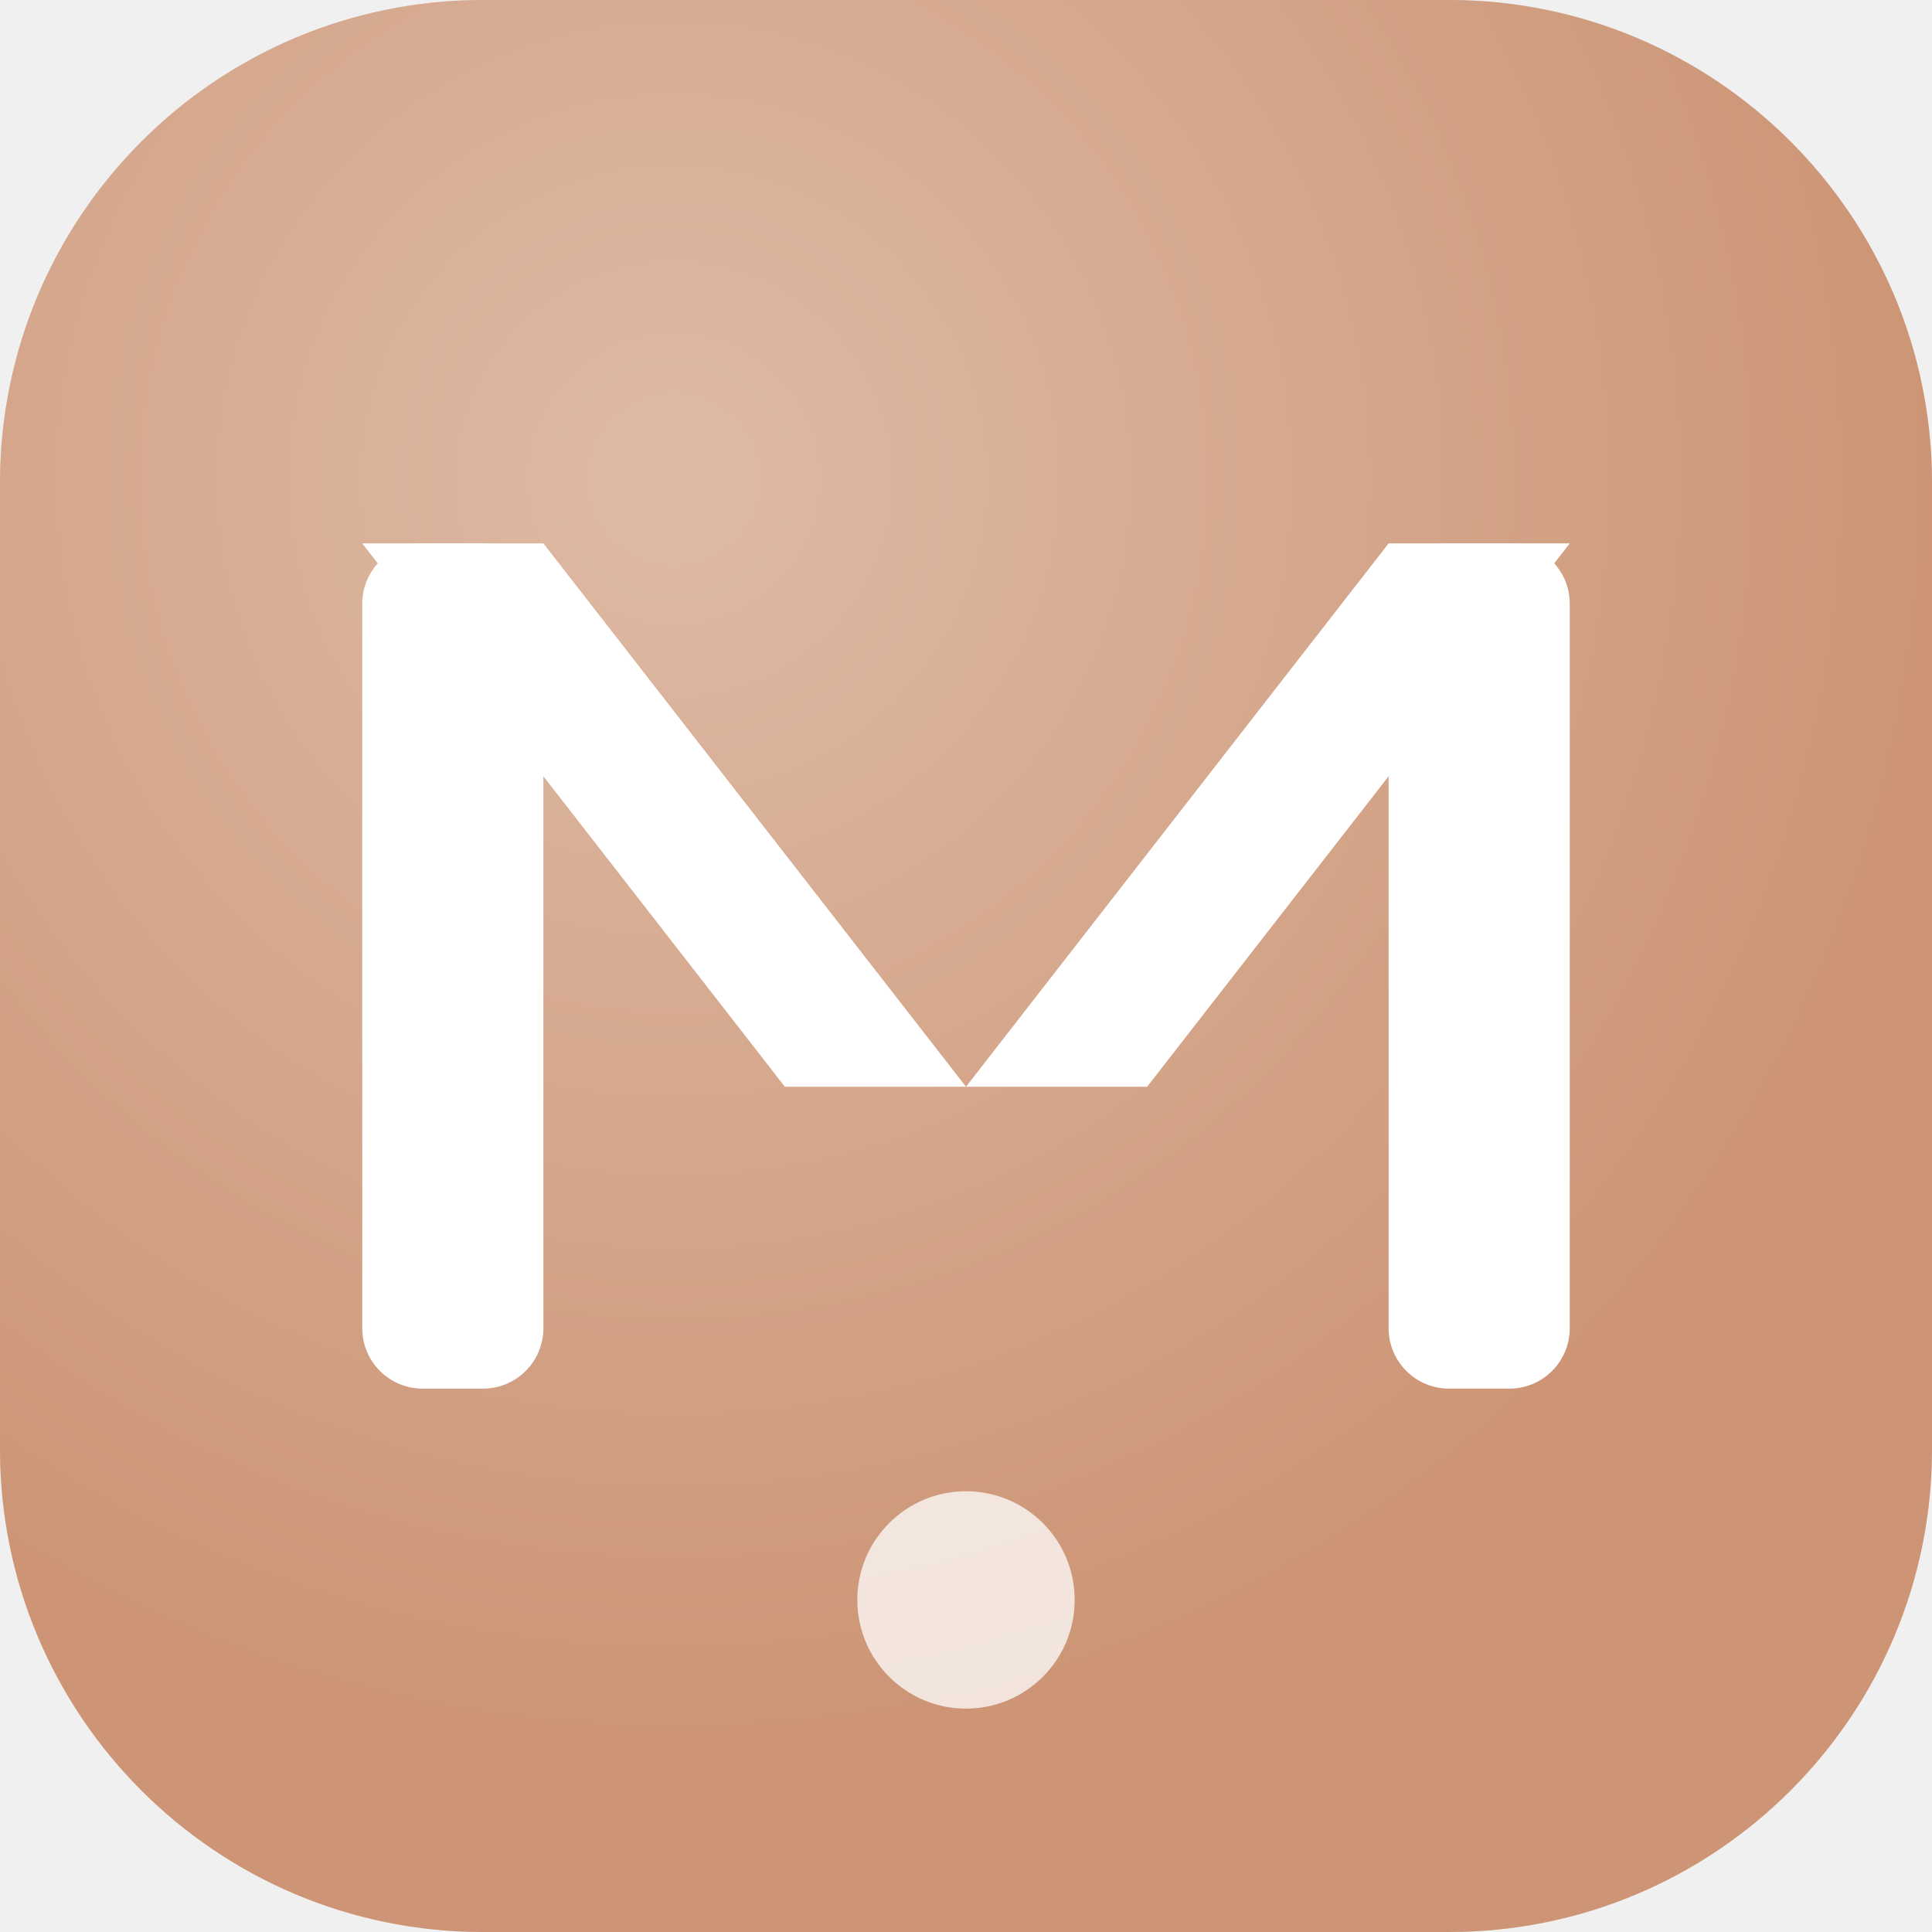
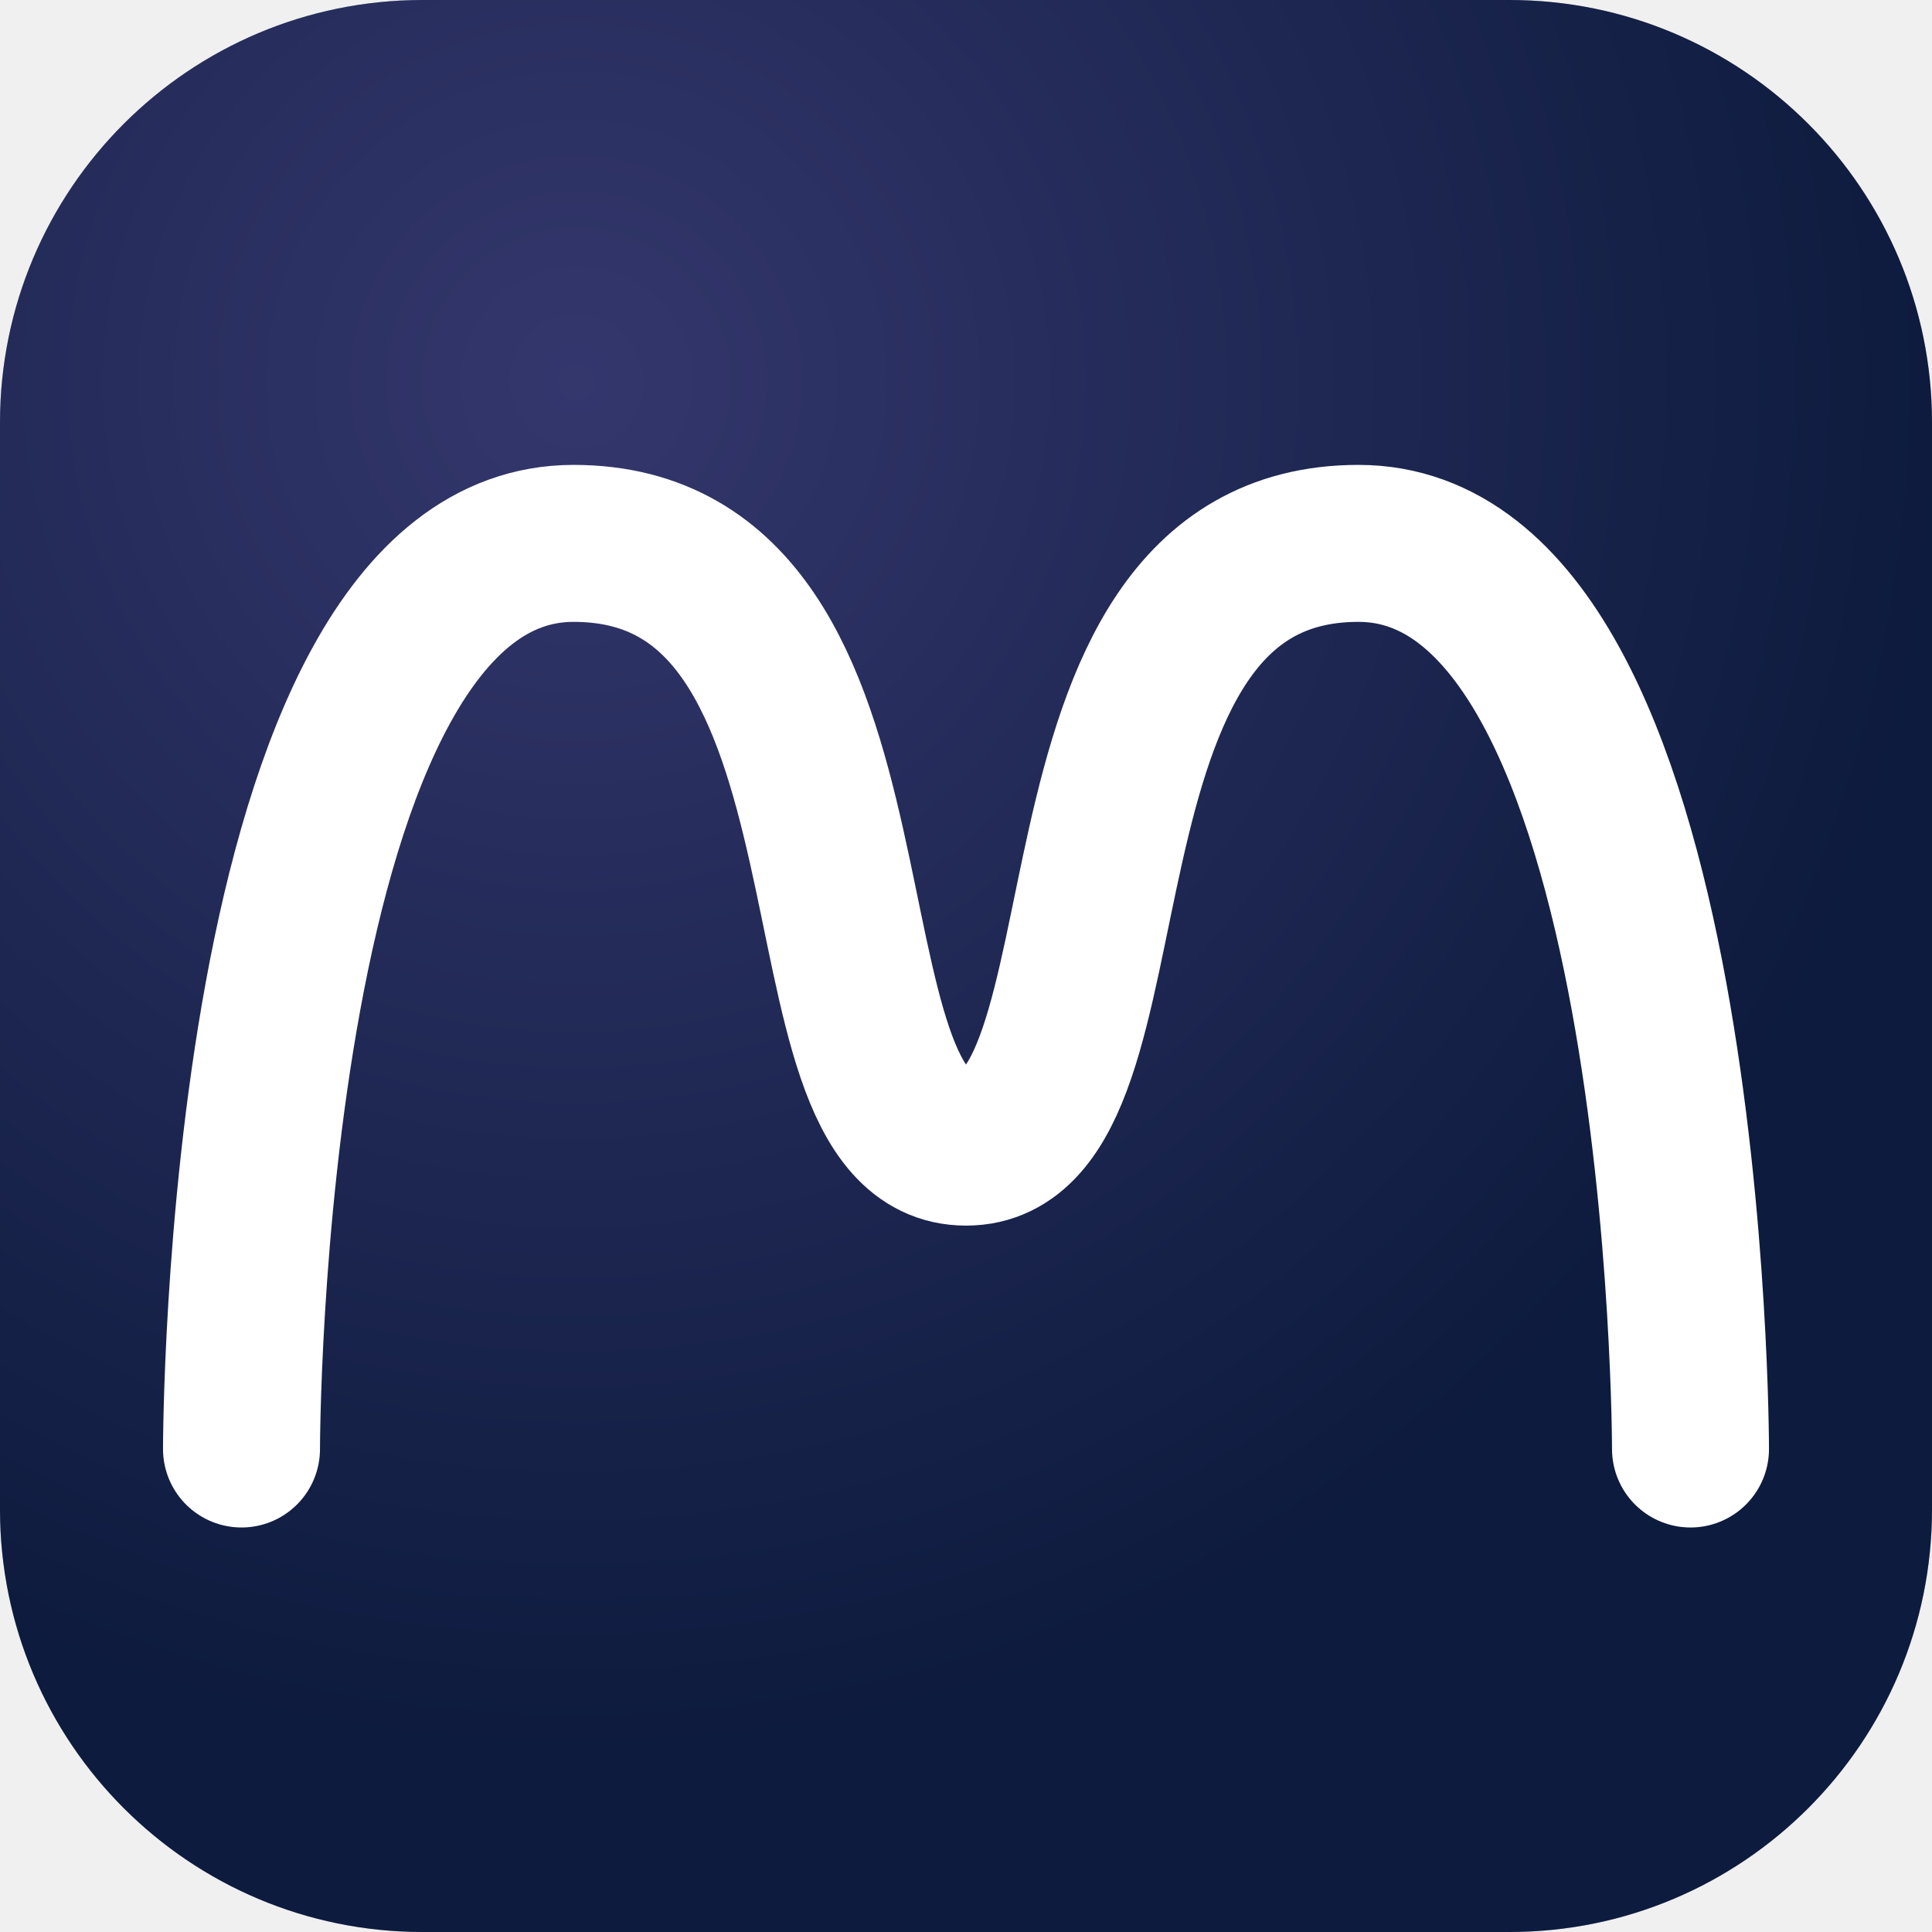
- <svg xmlns="http://www.w3.org/2000/svg" viewBox="0 0 32 32">
-   <rect width="32" height="32" rx="8" fill="#CD9575" />
-   <rect width="32" height="32" rx="8" fill="url(#g)" opacity="0.35" />
+ <svg xmlns="http://www.w3.org/2000/svg" viewBox="0 0 32 32" fill="none">
+   <rect width="32" height="32" rx="7" fill="#0d1b3e" />
+   <rect width="32" height="32" rx="7" fill="url(#sky-glow)" opacity="0.25" />
  <defs>
-     <radialGradient id="g" cx="35%" cy="25%" r="65%">
-       <stop offset="0%" stop-color="#fff" />
-       <stop offset="100%" stop-color="#CD9575" />
+     <radialGradient id="sky-glow" cx="30%" cy="20%" r="70%">
+       <stop offset="0%" stop-color="#a78bfa" />
+       <stop offset="100%" stop-color="#0d1b3e" />
    </radialGradient>
  </defs>
-   <rect x="6" y="9" width="3" height="14" rx="1" fill="white" />
-   <rect x="23" y="9" width="3" height="14" rx="1" fill="white" />
-   <polygon points="6,9 9,9 16,18 13,18" fill="white" />
-   <polygon points="23,9 26,9 19,18 16,18" fill="white" />
-   <circle cx="16" cy="26.5" r="1.8" fill="rgba(255,255,255,0.75)" />
+   <path d="M 4 24        C 4 24  4  9 9.5  9        C 15   9 13 19 16 19        C 19  19 17  9 22.5  9        C 28   9 28 24 28 24" stroke="white" stroke-width="2.6" stroke-linecap="round" stroke-linejoin="round" />
</svg>
